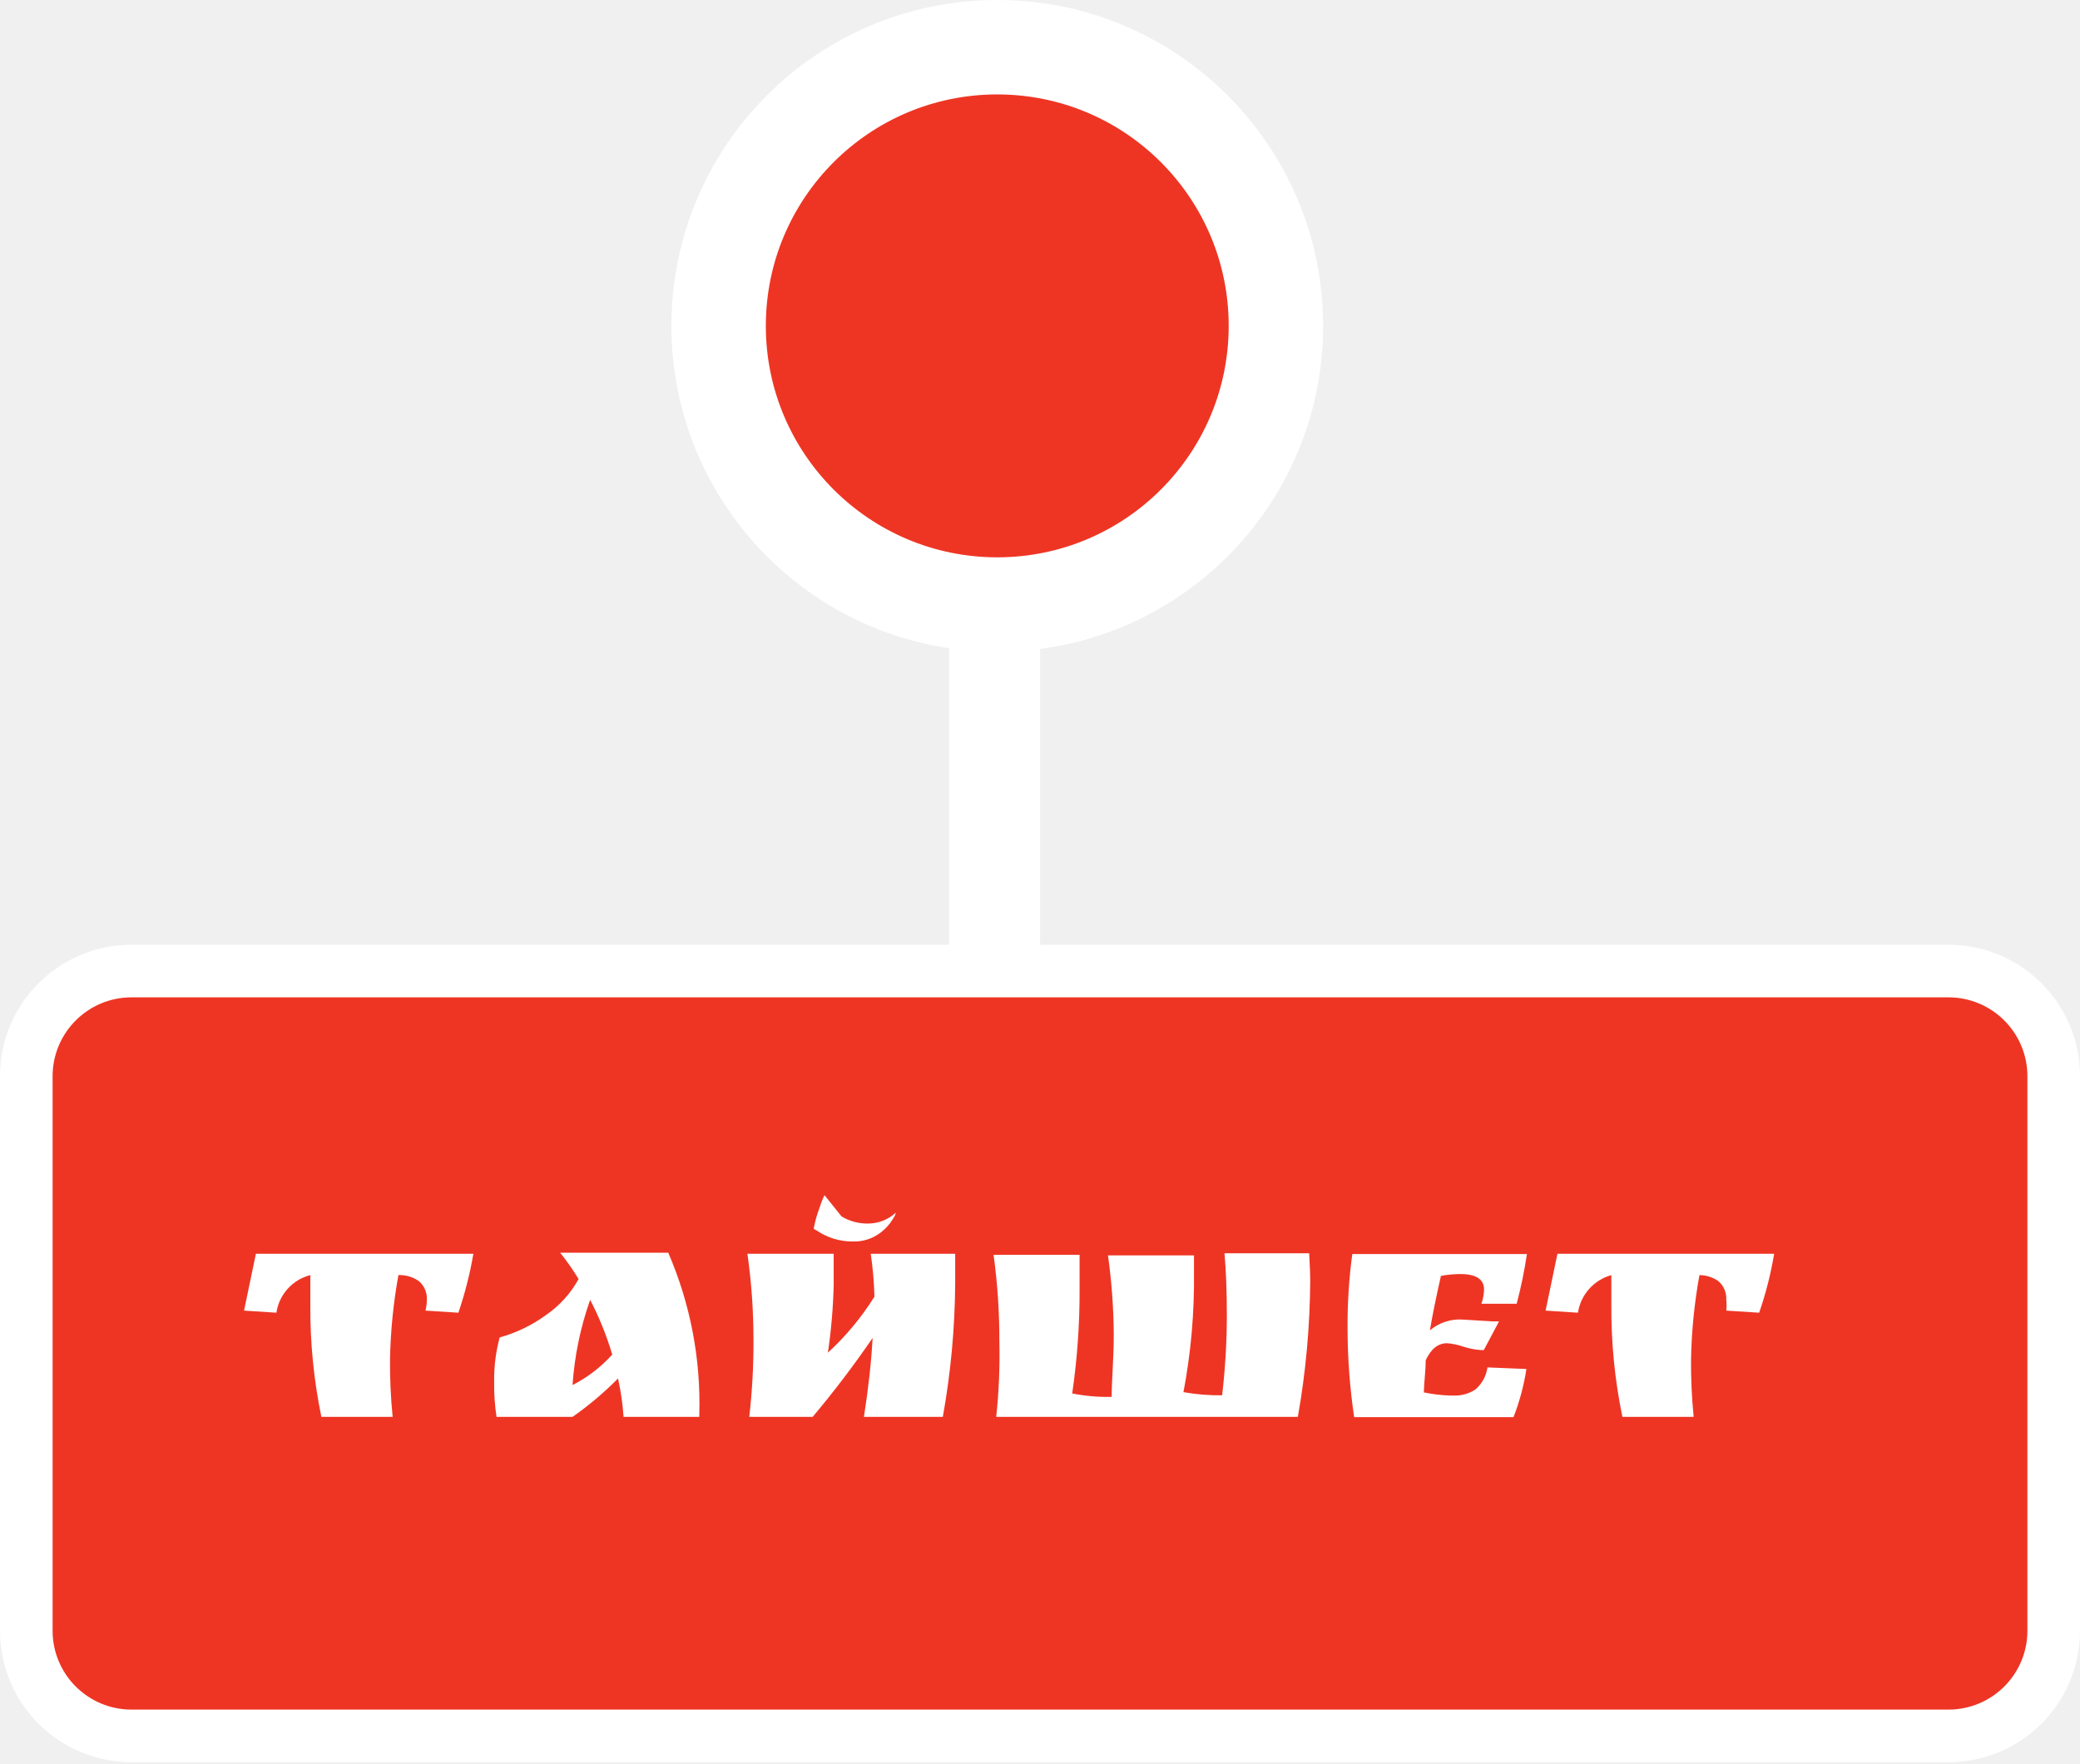
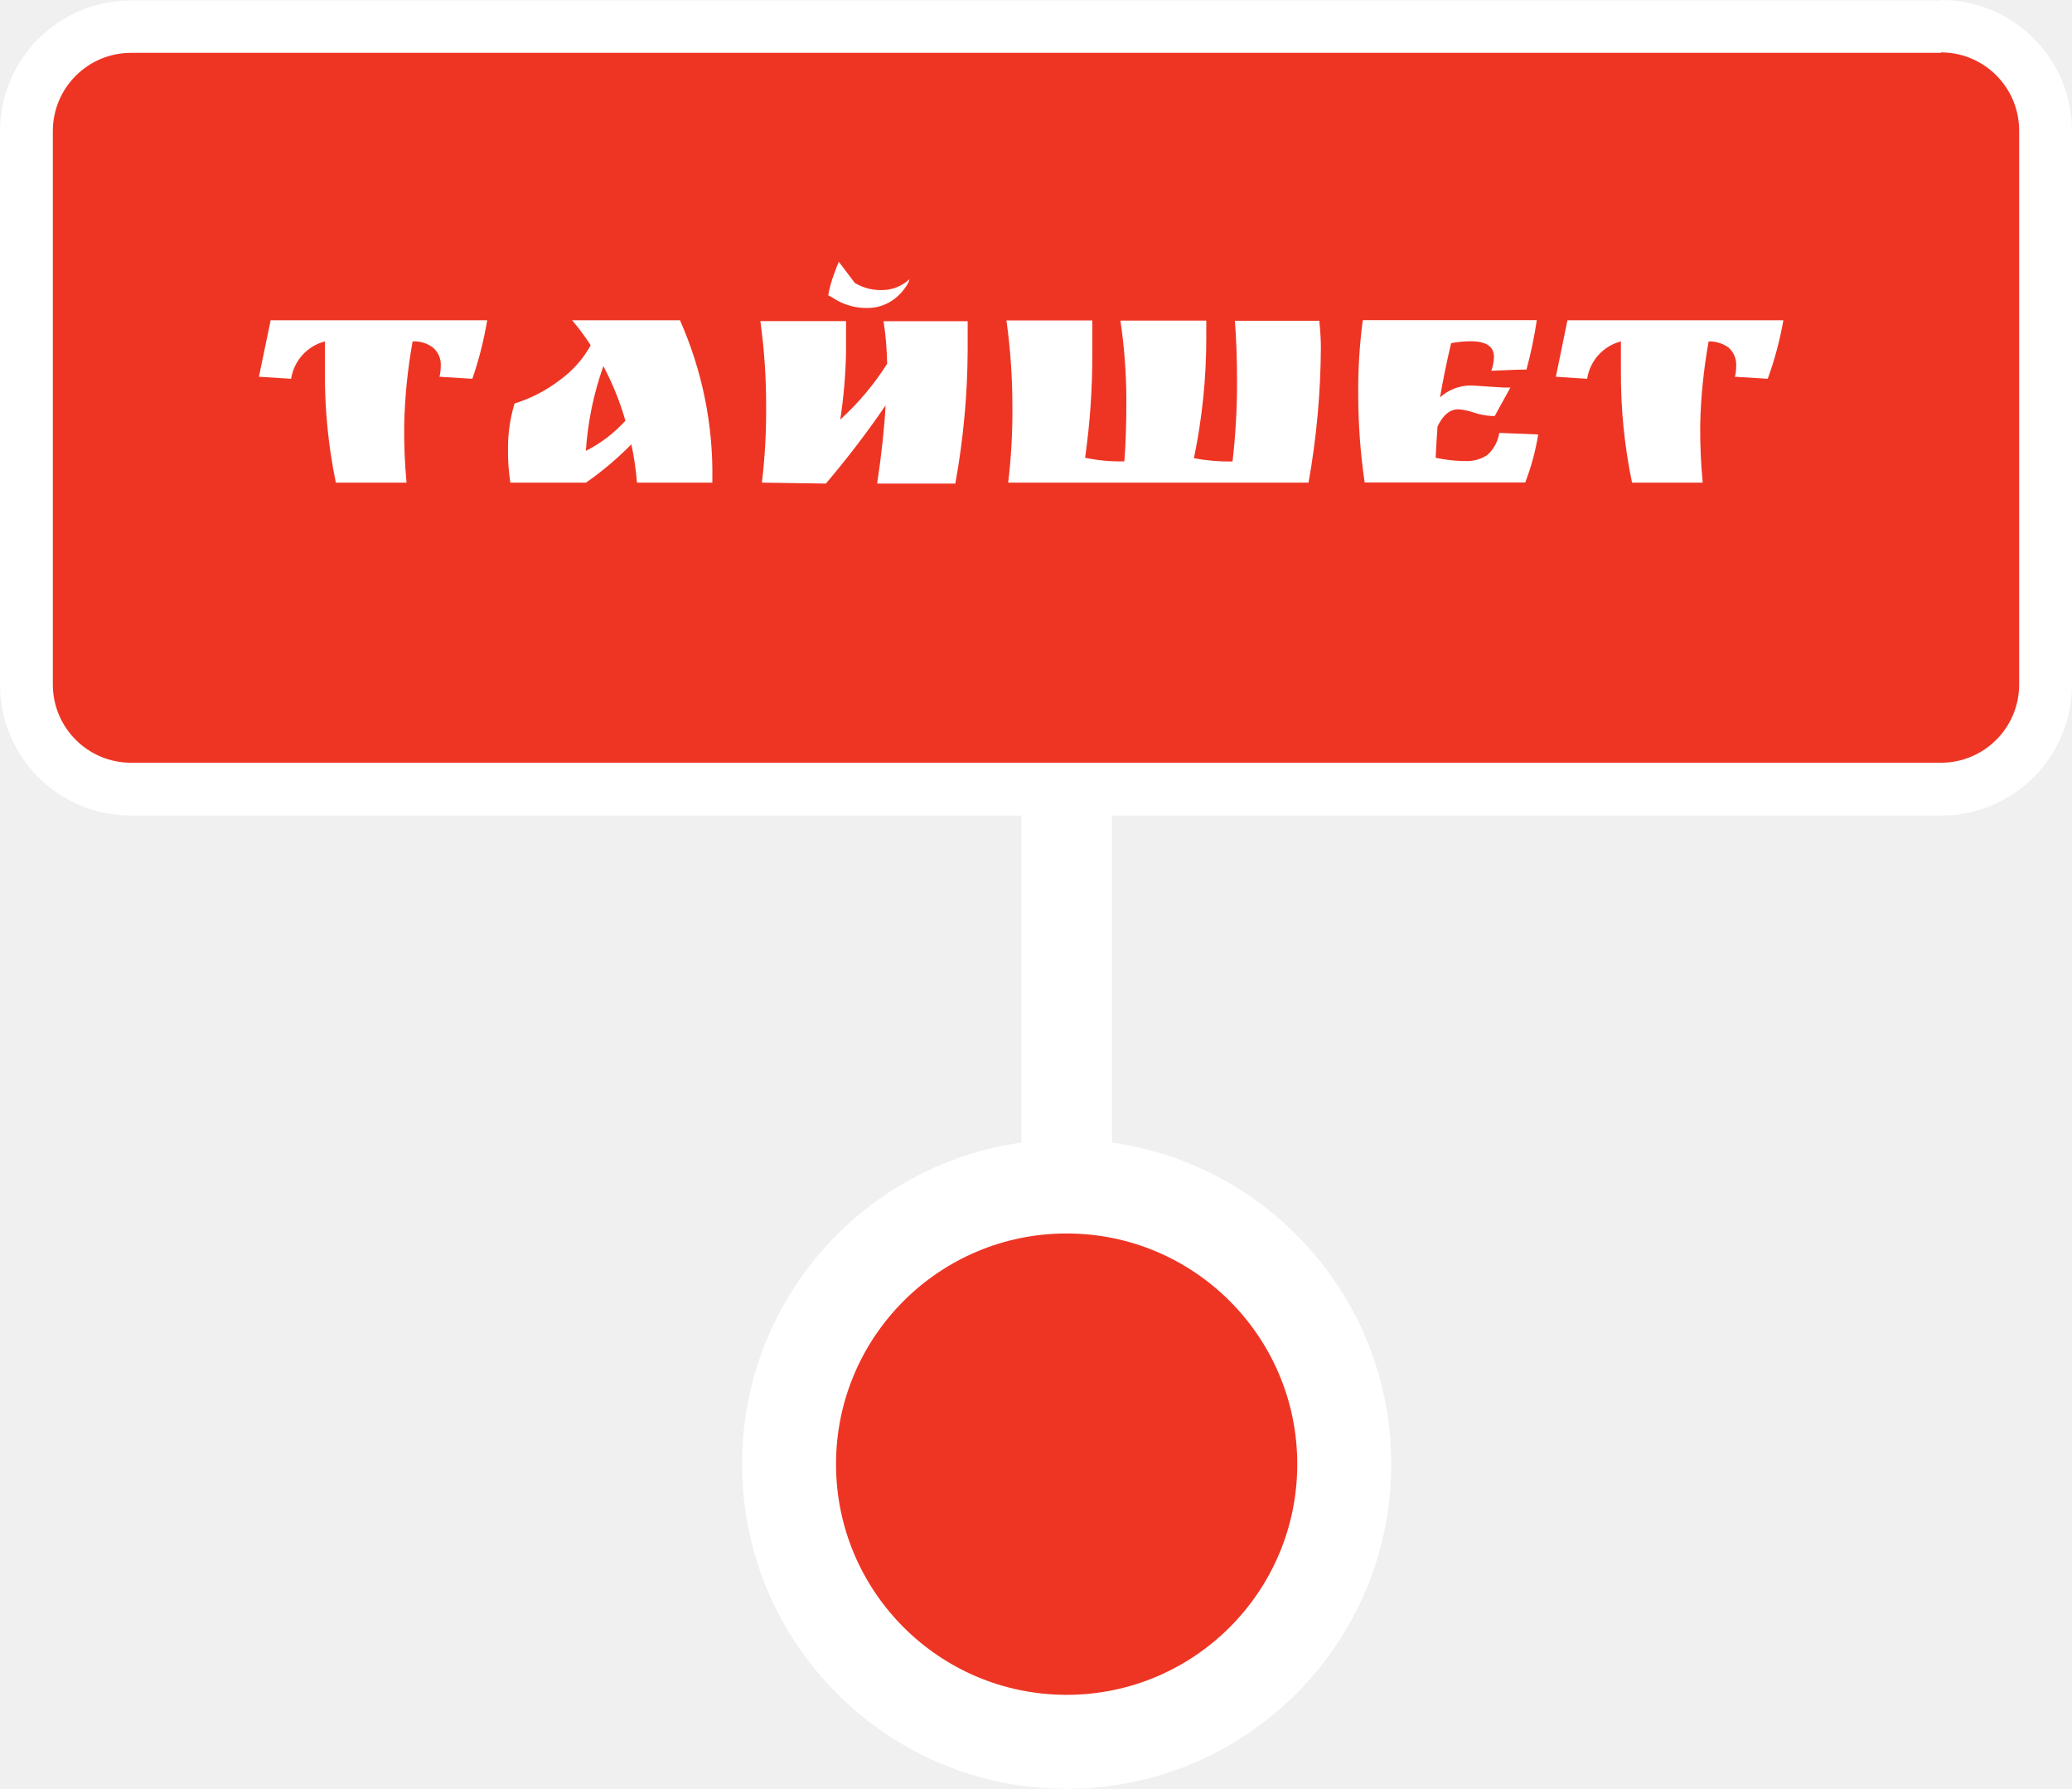
- <svg xmlns="http://www.w3.org/2000/svg" viewBox="0 0 79.09 67.04">
+ <svg xmlns="http://www.w3.org/2000/svg" viewBox="0 0 132.52 114.38">
  <defs>
    <style>.cls-1{fill:#fff;}.cls-2{fill:#ee3524;}</style>
  </defs>
  <g id="Слой_2" data-name="Слой 2">
    <g id="Слой_1-2" data-name="Слой 1">
-       <circle class="cls-1" cx="37.92" cy="12.39" r="12.39" />
-       <rect class="cls-2" x="1" y="36.92" width="77.09" height="29.12" rx="4" />
-       <path class="cls-1" d="M74.09,37.92a3,3,0,0,1,3,3V62a3,3,0,0,1-3,3H5a3,3,0,0,1-3-3V40.92a3,3,0,0,1,3-3H74.09m0-2H5a5,5,0,0,0-5,5V62a5,5,0,0,0,5,5H74.09a5,5,0,0,0,5-5V40.92a5,5,0,0,0-5-5Z" />
-       <path class="cls-1" d="M15.15,48.48a19.9,19.9,0,0,0-.32,3.2,20.32,20.32,0,0,0,.1,2.19H12.22a20.32,20.32,0,0,1-.42-4.24c0-.25,0-.64,0-1.15a1.74,1.74,0,0,0-1.29,1.43l-1.23-.08.45-2.16H18a14.7,14.7,0,0,1-.57,2.24l-1.25-.08a1.75,1.75,0,0,0,.05-.4.87.87,0,0,0-.3-.72A1.27,1.27,0,0,0,15.15,48.48Z" />
-       <path class="cls-1" d="M26.59,53.77v.1H23.71a9.69,9.69,0,0,0-.21-1.46,12.46,12.46,0,0,1-1.73,1.46H18.88a8,8,0,0,1-.09-1.34A6.11,6.11,0,0,1,19,50.85,5.51,5.51,0,0,0,20.76,50,4,4,0,0,0,22,48.63a9.14,9.14,0,0,0-.7-1h4.11A14.41,14.41,0,0,1,26.59,53.77ZM23.28,51.5a11.9,11.9,0,0,0-.84-2.08,12.24,12.24,0,0,0-.67,3.24A5.15,5.15,0,0,0,23.28,51.5Z" />
-       <path class="cls-1" d="M28.49,53.87a24.46,24.46,0,0,0,.16-2.93,23.1,23.1,0,0,0-.23-3.27H31.7c0,.15,0,.55,0,1.19a21.08,21.08,0,0,1-.22,2.57,10.34,10.34,0,0,0,1.77-2.13,13.81,13.81,0,0,0-.14-1.63h3.21c0,.5,0,.87,0,1.12a29.73,29.73,0,0,1-.47,5.08h-3q.26-1.66.33-3a37.56,37.56,0,0,1-2.28,3ZM32,46.25a1.89,1.89,0,0,0,1,.27,1.57,1.57,0,0,0,1.06-.41s0,.08-.11.24a1.88,1.88,0,0,1-.46.51,1.65,1.65,0,0,1-1.1.34h-.06a2.38,2.38,0,0,1-1.22-.38l-.17-.1a4.48,4.48,0,0,1,.23-.82,3.11,3.11,0,0,1,.18-.46Z" />
-       <path class="cls-1" d="M49.82,48.7a30.84,30.84,0,0,1-.47,5.17H37.88A22.1,22.1,0,0,0,38,51a23.71,23.71,0,0,0-.22-3.29h3.27c0,.57,0,1,0,1.27a26.83,26.83,0,0,1-.28,4,6.9,6.9,0,0,0,1.5.13c0-.63.08-1.43.08-2.38a22.8,22.8,0,0,0-.22-3h3.27c0,.14,0,.35,0,.64A22.92,22.92,0,0,1,45,52.93a7.79,7.79,0,0,0,1.47.12,26.39,26.39,0,0,0,.18-3q0-1.4-.09-2.4h3.22C49.81,48.17,49.82,48.51,49.82,48.7Z" />
-       <path class="cls-1" d="M55.6,50.17l1.16.07H57l-.58,1.09h-.11a2.83,2.83,0,0,1-.67-.13,2.41,2.41,0,0,0-.62-.13c-.34,0-.61.22-.81.65,0,.41-.06.81-.07,1.22a5.93,5.93,0,0,0,1,.12h.12a1.42,1.42,0,0,0,.84-.23,1.36,1.36,0,0,0,.46-.84l1.48.06a8.61,8.61,0,0,1-.49,1.83H51.49a23.3,23.3,0,0,1-.25-3.32,20.15,20.15,0,0,1,.18-2.88h6.64a17.52,17.52,0,0,1-.39,1.89l-1.34,0a1.82,1.82,0,0,0,.1-.54c0-.39-.3-.59-.9-.59a4.08,4.08,0,0,0-.74.07q-.27,1.19-.42,2.07A1.76,1.76,0,0,1,55.6,50.17Z" />
-       <path class="cls-1" d="M64.62,48.48a19.9,19.9,0,0,0-.32,3.2,20.32,20.32,0,0,0,.1,2.19H61.69a20.32,20.32,0,0,1-.42-4.24c0-.25,0-.64,0-1.15A1.76,1.76,0,0,0,60,49.91l-1.23-.08.45-2.16h8.24a13.6,13.6,0,0,1-.57,2.24l-1.25-.08a1.75,1.75,0,0,0,0-.4.87.87,0,0,0-.3-.72A1.27,1.27,0,0,0,64.62,48.48Z" />
-       <rect class="cls-1" x="36.09" y="21.78" width="3.46" height="15.07" />
-       <circle class="cls-2" cx="37.92" cy="12.39" r="8.8" />
+       <circle class="cls-1" cx="68.22" cy="93.62" r="20.76" />
+       <rect class="cls-2" x="1.68" y="1.68" width="129.17" height="48.8" rx="6.7" />
+       <path class="cls-1" d="M124.14,3.35a5,5,0,0,1,5,5V43.77a5,5,0,0,1-5,5H8.38a5,5,0,0,1-5-5V8.38a5,5,0,0,1,5-5H124.14m0-3.35H8.38A8.38,8.38,0,0,0,0,8.38V43.77a8.38,8.38,0,0,0,8.38,8.38H124.14a8.38,8.38,0,0,0,8.38-8.38V8.38A8.38,8.38,0,0,0,124.14,0Z" />
+       <path class="cls-1" d="M26.39,21.83a34.38,34.38,0,0,0-.54,5.36A36.2,36.2,0,0,0,26,30.86H21.48a34,34,0,0,1-.7-7.1c0-.43,0-1.07,0-1.93a2.93,2.93,0,0,0-2.16,2.39l-2.06-.13.75-3.61H31.16a23.12,23.12,0,0,1-.95,3.74l-2.1-.13a3,3,0,0,0,.08-.66,1.44,1.44,0,0,0-.5-1.21A2,2,0,0,0,26.39,21.83Z" />
+       <path class="cls-1" d="M45.56,30.7v.16H40.74a18.59,18.59,0,0,0-.36-2.45,20.7,20.7,0,0,1-2.9,2.45H32.64a13.45,13.45,0,0,1-.15-2.25,9.82,9.82,0,0,1,.42-2.81,9.24,9.24,0,0,0,2.87-1.48,6.83,6.83,0,0,0,2-2.24,14.45,14.45,0,0,0-1.19-1.6h6.9A24.16,24.16,0,0,1,45.56,30.7ZM40,26.9a18.2,18.2,0,0,0-1.41-3.49,20.16,20.16,0,0,0-1.12,5.42A8.75,8.75,0,0,0,40,26.9Z" />
+       <path class="cls-1" d="M48.73,30.86A38.62,38.62,0,0,0,49,26a38.84,38.84,0,0,0-.37-5.47h5.48c0,.25,0,.91,0,2a32.5,32.5,0,0,1-.37,4.3,17.4,17.4,0,0,0,3-3.57,20.37,20.37,0,0,0-.23-2.72h5.38c0,.83,0,1.45,0,1.87a48.83,48.83,0,0,1-.79,8.51h-5c.28-1.85.46-3.53.54-5a59.16,59.16,0,0,1-3.82,5Zm5.94-12.77a3.22,3.22,0,0,0,1.72.46,2.6,2.6,0,0,0,1.77-.69s0,.14-.18.41a3.23,3.23,0,0,1-.77.84,2.82,2.82,0,0,1-1.85.58h-.1a3.85,3.85,0,0,1-2-.65l-.29-.16a8,8,0,0,1,.38-1.38c.19-.51.29-.76.3-.76Z" />
+       <path class="cls-1" d="M84.48,22.2a50.49,50.49,0,0,1-.79,8.66H64.48A37.62,37.62,0,0,0,64.75,26a39.61,39.61,0,0,0-.38-5.51h5.49c0,.94,0,1.65,0,2.12a46,46,0,0,1-.46,6.66,10.88,10.88,0,0,0,2.51.23c.09-1.06.13-2.39.13-4a35.75,35.75,0,0,0-.38-5h5.49c0,.23,0,.59,0,1.06a37.65,37.65,0,0,1-.79,7.74,12.64,12.64,0,0,0,2.47.21,44.54,44.54,0,0,0,.29-5c0-1.56-.05-2.9-.14-4h5.4C84.46,21.31,84.48,21.88,84.48,22.2Z" />
+       <path class="cls-1" d="M94.16,24.65l2,.13.44,0-1,1.82h-.19a4.44,4.44,0,0,1-1.12-.21,4,4,0,0,0-1-.22c-.57,0-1,.37-1.35,1.1-.05.68-.09,1.36-.12,2a9.51,9.51,0,0,0,1.7.21h.19a2.34,2.34,0,0,0,1.42-.39,2.37,2.37,0,0,0,.76-1.41l2.49.1a15.21,15.21,0,0,1-.83,3.07H87.28a38.84,38.84,0,0,1-.41-5.56,33.88,33.88,0,0,1,.29-4.82H98.29a27.51,27.51,0,0,1-.66,3.16c-.82,0-1.57.06-2.25.08a2.78,2.78,0,0,0,.17-.89c0-.67-.5-1-1.5-1a7.19,7.19,0,0,0-1.24.12c-.31,1.32-.54,2.47-.71,3.47A2.92,2.92,0,0,1,94.16,24.65Z" />
+       <path class="cls-1" d="M109.28,21.83a34.38,34.38,0,0,0-.54,5.36,36.2,36.2,0,0,0,.16,3.67h-4.52a34,34,0,0,1-.71-7.1c0-.43,0-1.07,0-1.93a2.93,2.93,0,0,0-2.16,2.39l-2-.13.74-3.61h13.81a22.12,22.12,0,0,1-1,3.74l-2.1-.13a2.48,2.48,0,0,0,.08-.66,1.46,1.46,0,0,0-.49-1.21A2.08,2.08,0,0,0,109.28,21.83Z" />
+       <rect class="cls-1" x="65.33" y="49.33" width="5.79" height="25.24" />
+       <circle class="cls-2" cx="68.22" cy="93.62" r="14.75" />
    </g>
  </g>
</svg>
